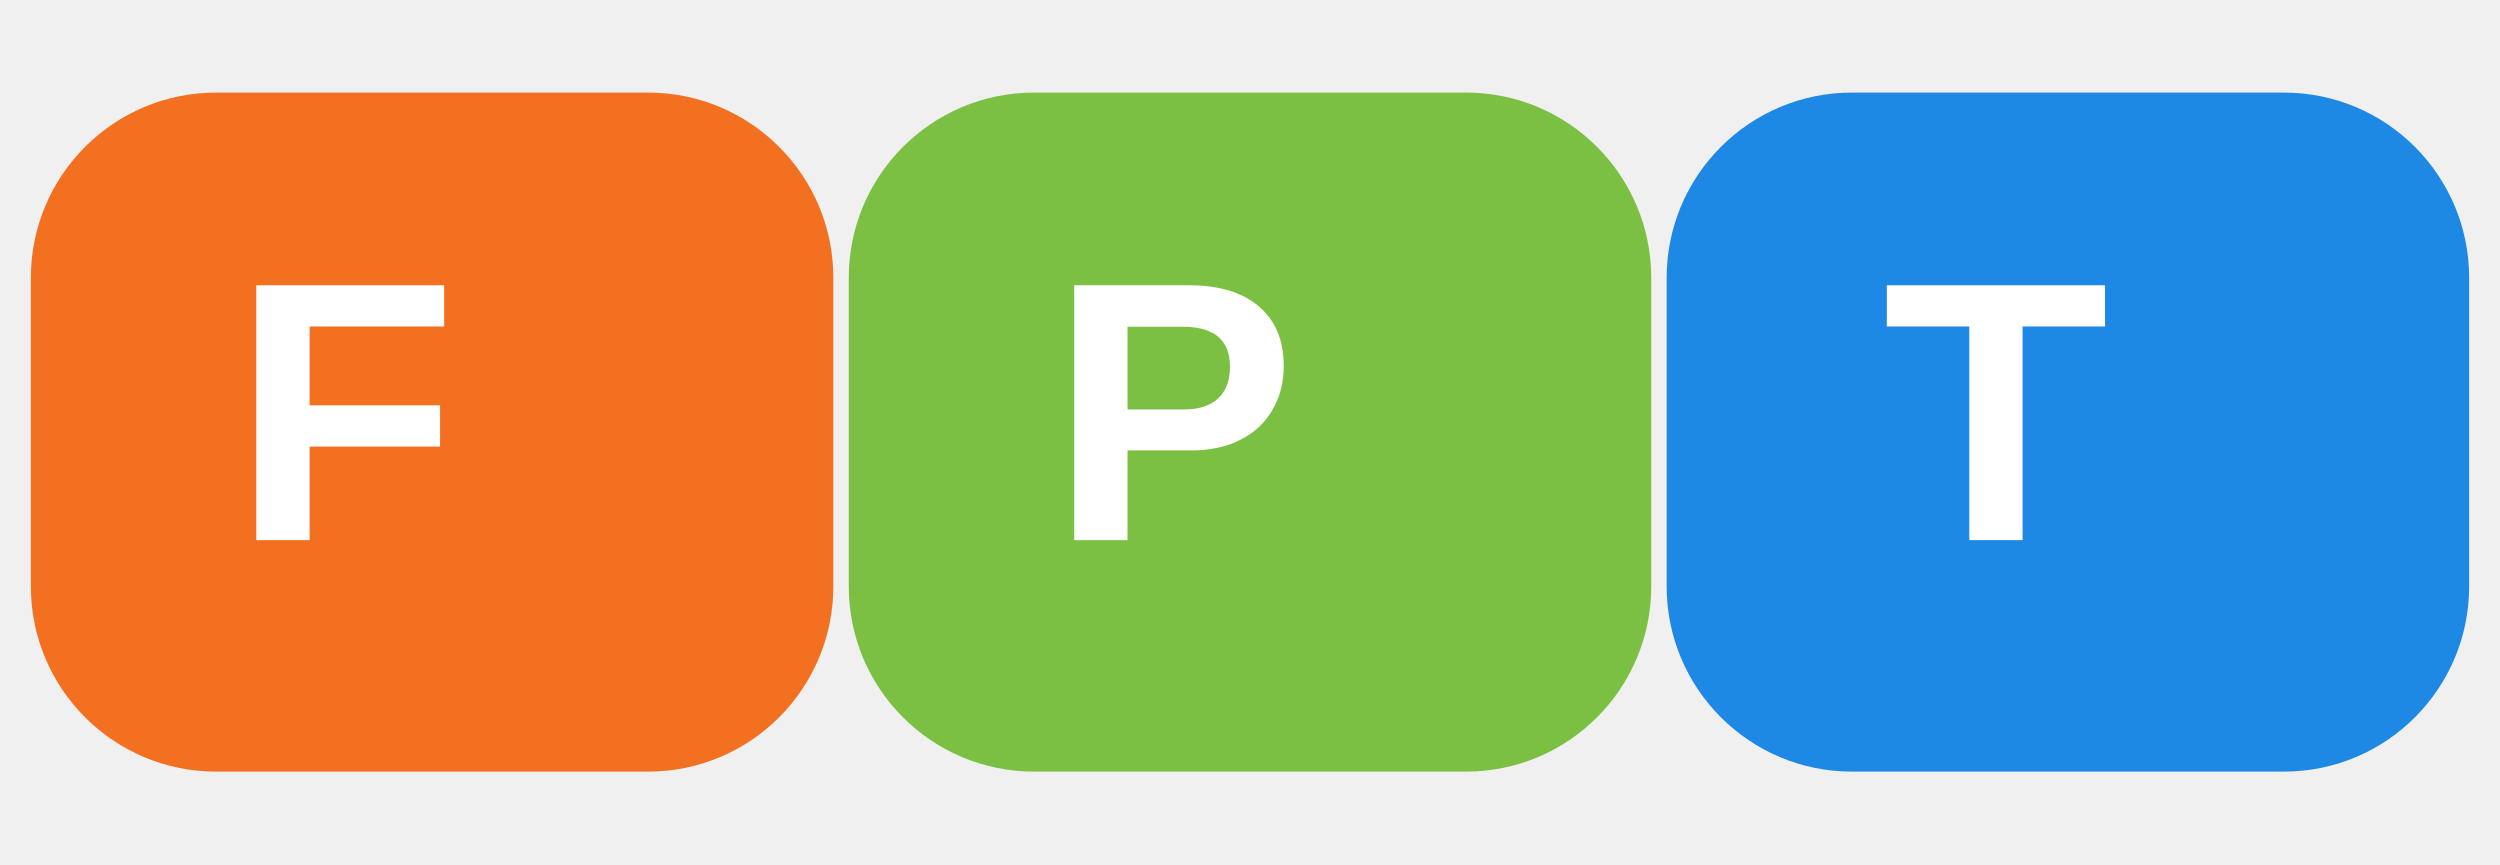
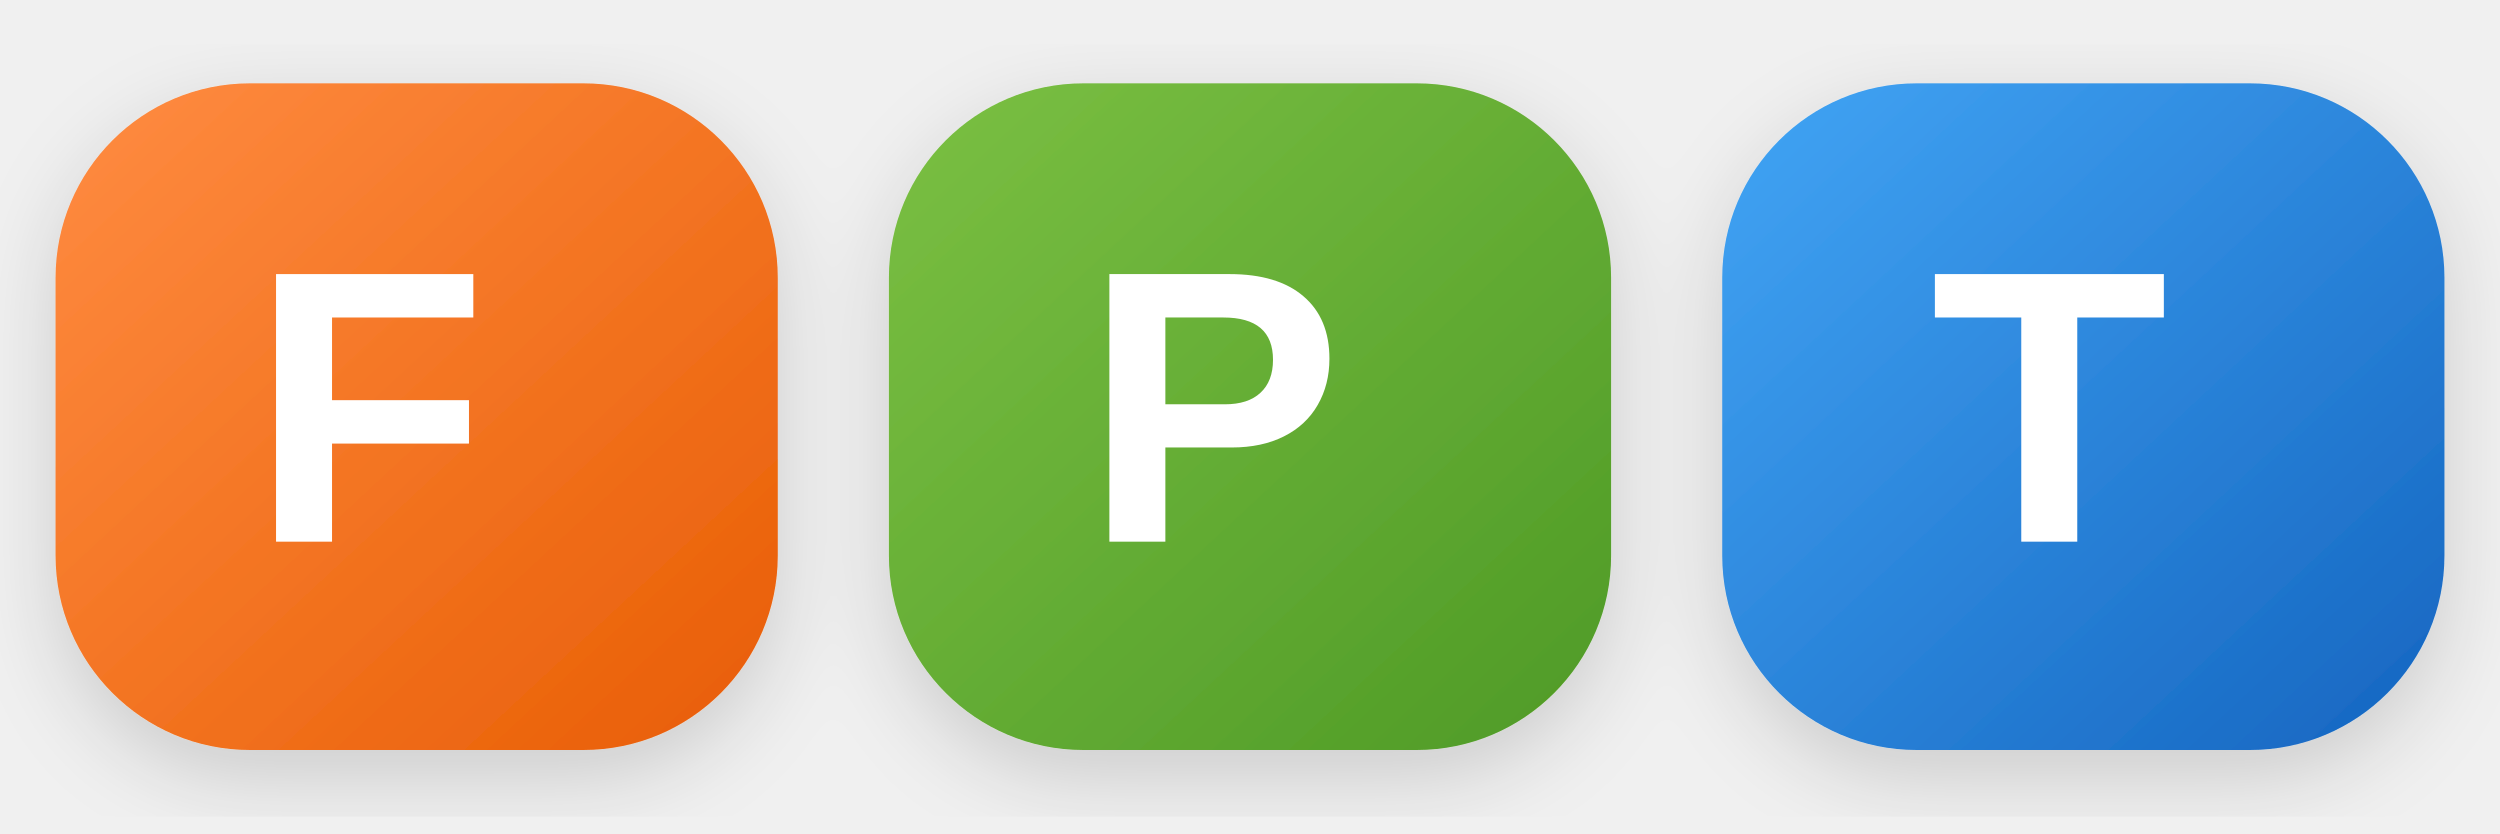
- <svg xmlns="http://www.w3.org/2000/svg" width="162" height="56" viewBox="0 0 162 56" fill="none">
-   <rect x="2" y="6" width="52" height="44" rx="12" fill="#F37021" />
-   <rect x="55" y="6" width="52" height="44" rx="12" fill="#7BC043" />
-   <rect x="108" y="6" width="52" height="44" rx="12" fill="#1E88E5" />
-   <text x="15" y="35" font-family="Arial, sans-serif" font-size="24" font-weight="700" fill="white">F</text>
-   <text x="68" y="35" font-family="Arial, sans-serif" font-size="24" font-weight="700" fill="white">P</text>
-   <text x="122" y="35" font-family="Arial, sans-serif" font-size="24" font-weight="700" fill="white">T</text>
+ <svg xmlns="http://www.w3.org/2000/svg" width="180" height="60" viewBox="0 0 180 60" fill="none">
+   <defs>
+     <linearGradient id="gOrange" x1="0" y1="0" x2="1" y2="1">
+       <stop offset="0%" stop-color="#FF8C42" />
+       <stop offset="100%" stop-color="#E85D04" />
+     </linearGradient>
+     <linearGradient id="gGreen" x1="0" y1="0" x2="1" y2="1">
+       <stop offset="0%" stop-color="#7BC043" />
+       <stop offset="100%" stop-color="#4E9A26" />
+     </linearGradient>
+     <linearGradient id="gBlue" x1="0" y1="0" x2="1" y2="1">
+       <stop offset="0%" stop-color="#42A5F5" />
+       <stop offset="100%" stop-color="#1565C0" />
+     </linearGradient>
+     <filter id="shadow">
+       <feDropShadow dx="0" dy="2" stdDeviation="3" flood-opacity="0.15" />
+     </filter>
+   </defs>
+   <g filter="url(#shadow)">
+     <rect x="4" y="6" width="52" height="48" rx="14" fill="url(#gOrange)" />
+     <rect x="64" y="6" width="52" height="48" rx="14" fill="url(#gGreen)" />
+     <rect x="124" y="6" width="52" height="48" rx="14" fill="url(#gBlue)" />
+   </g>
+   <text x="18" y="39" font-family="'Segoe UI', Arial, sans-serif" font-size="28" font-weight="800" fill="white" letter-spacing="1">F</text>
+   <text x="78" y="39" font-family="'Segoe UI', Arial, sans-serif" font-size="28" font-weight="800" fill="white" letter-spacing="1">P</text>
+   <text x="139" y="39" font-family="'Segoe UI', Arial, sans-serif" font-size="28" font-weight="800" fill="white" letter-spacing="1">T</text>
</svg>
